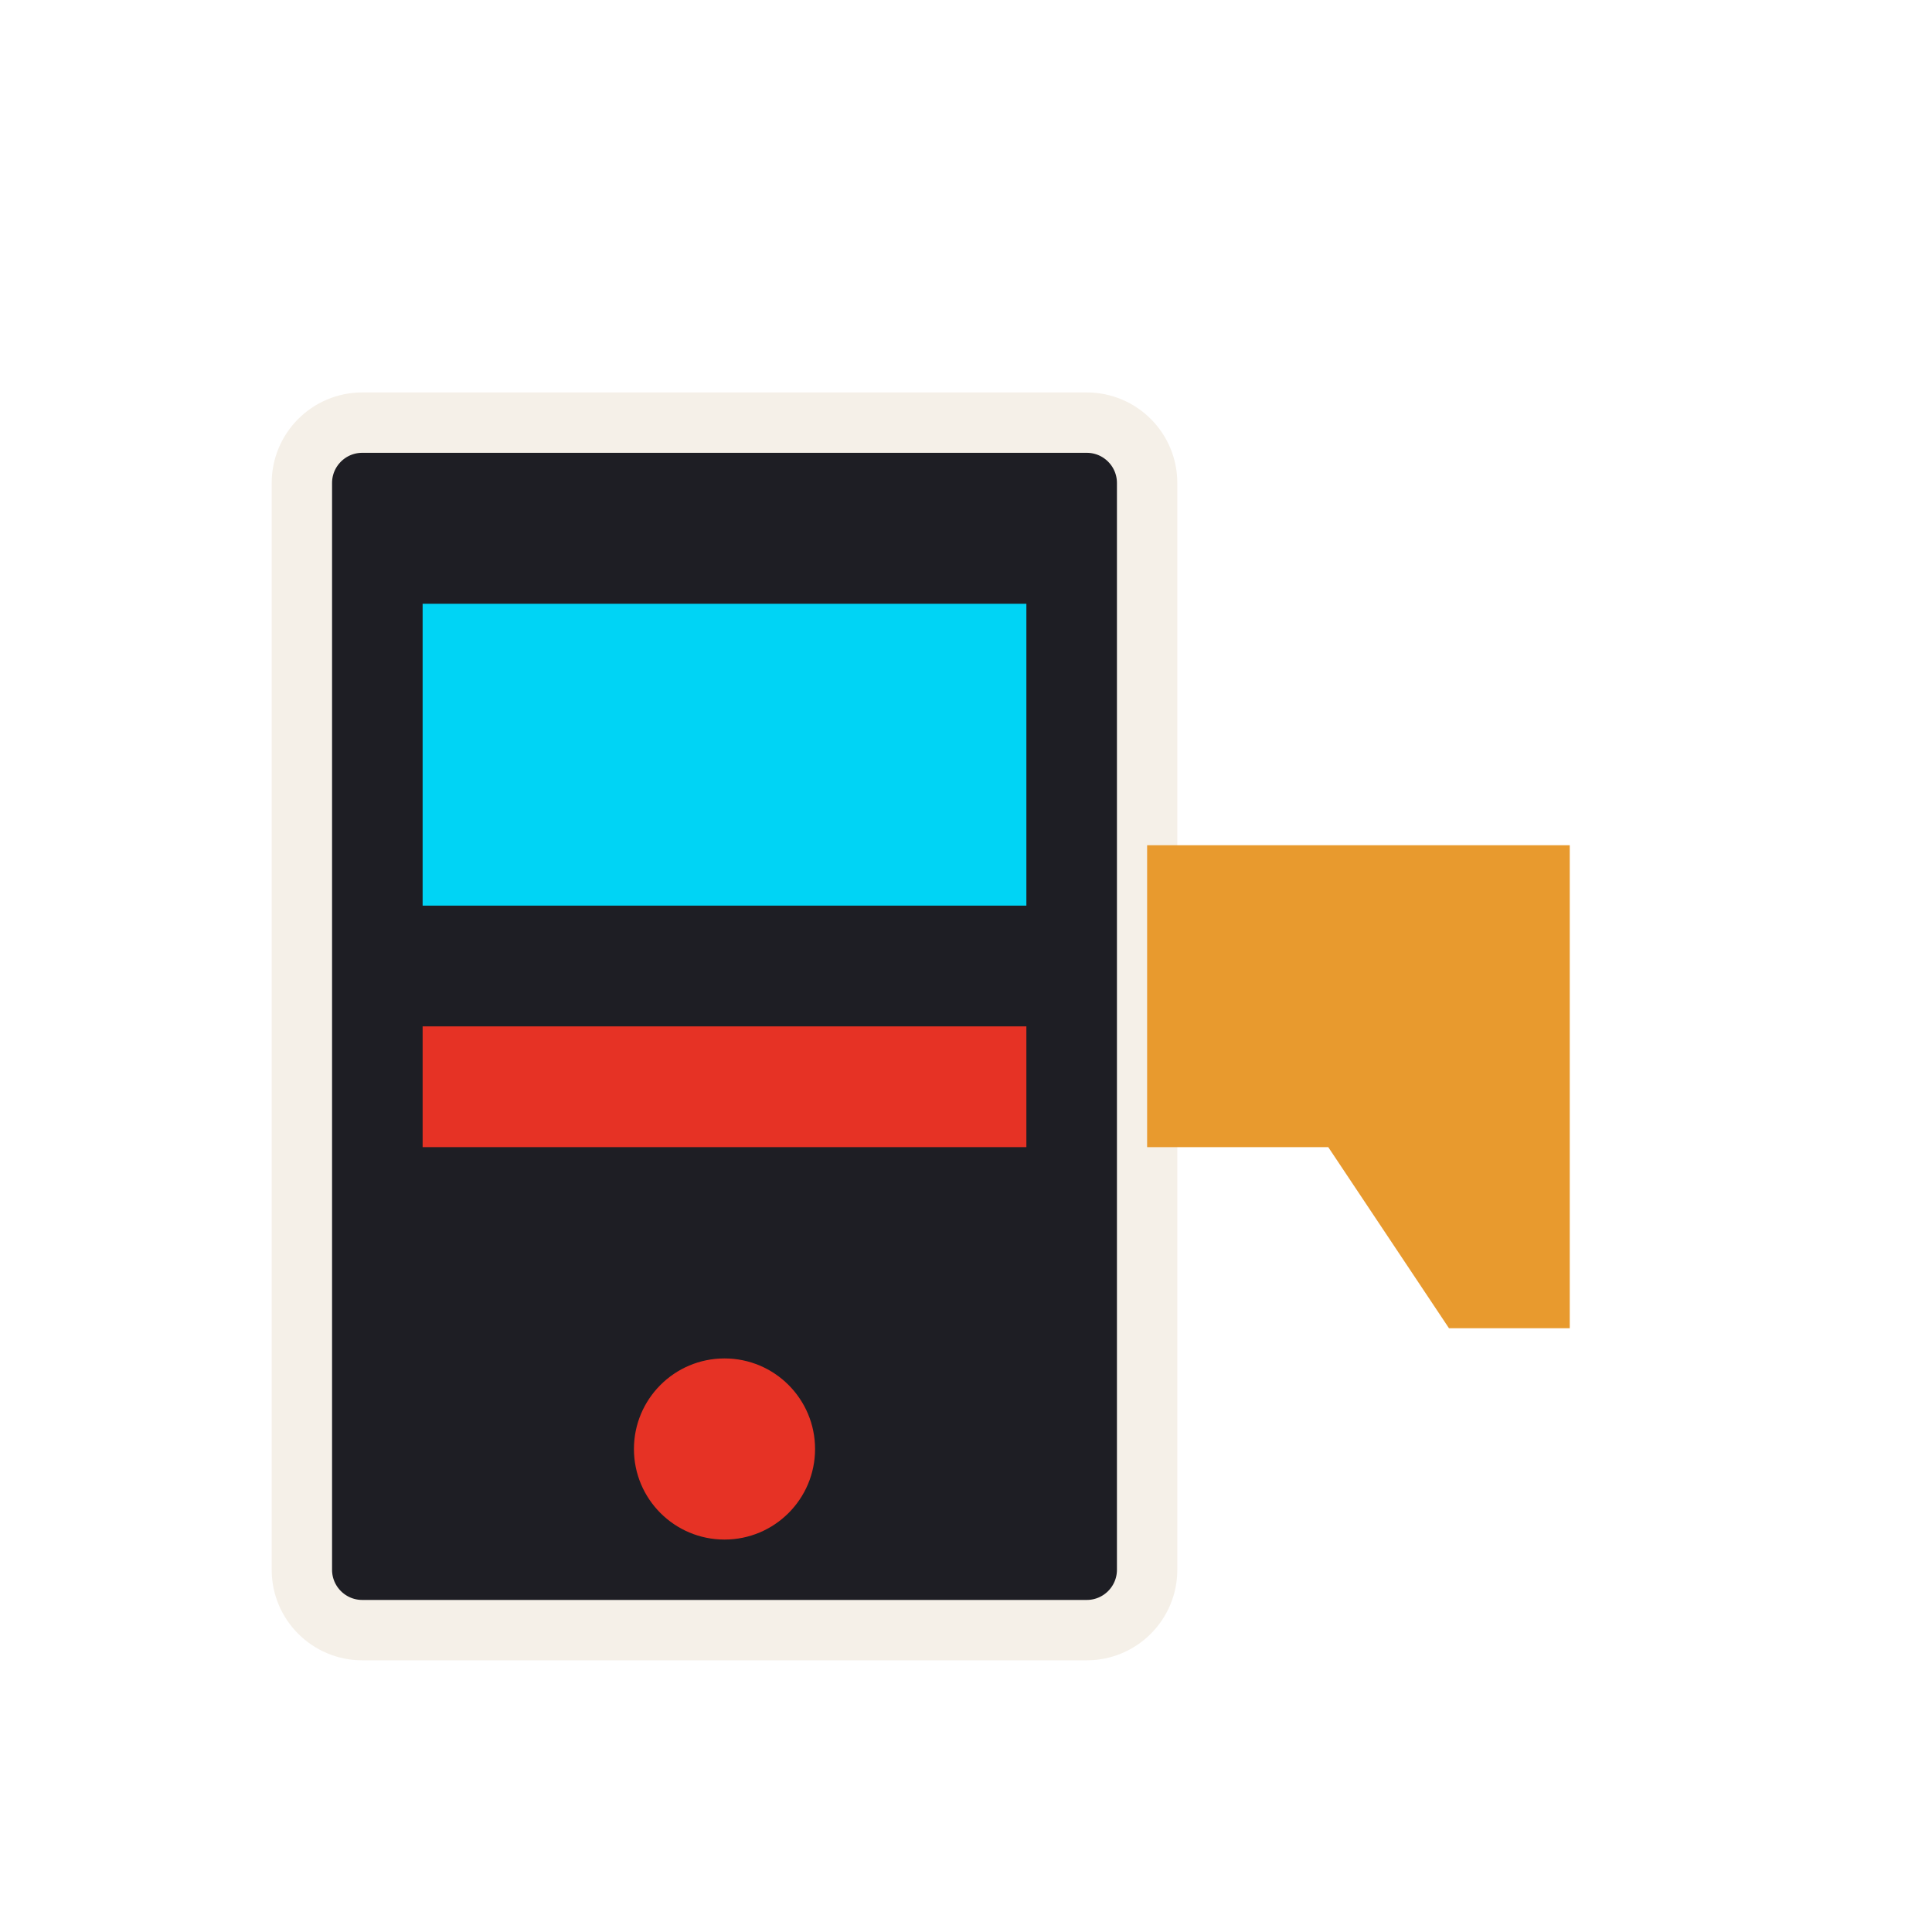
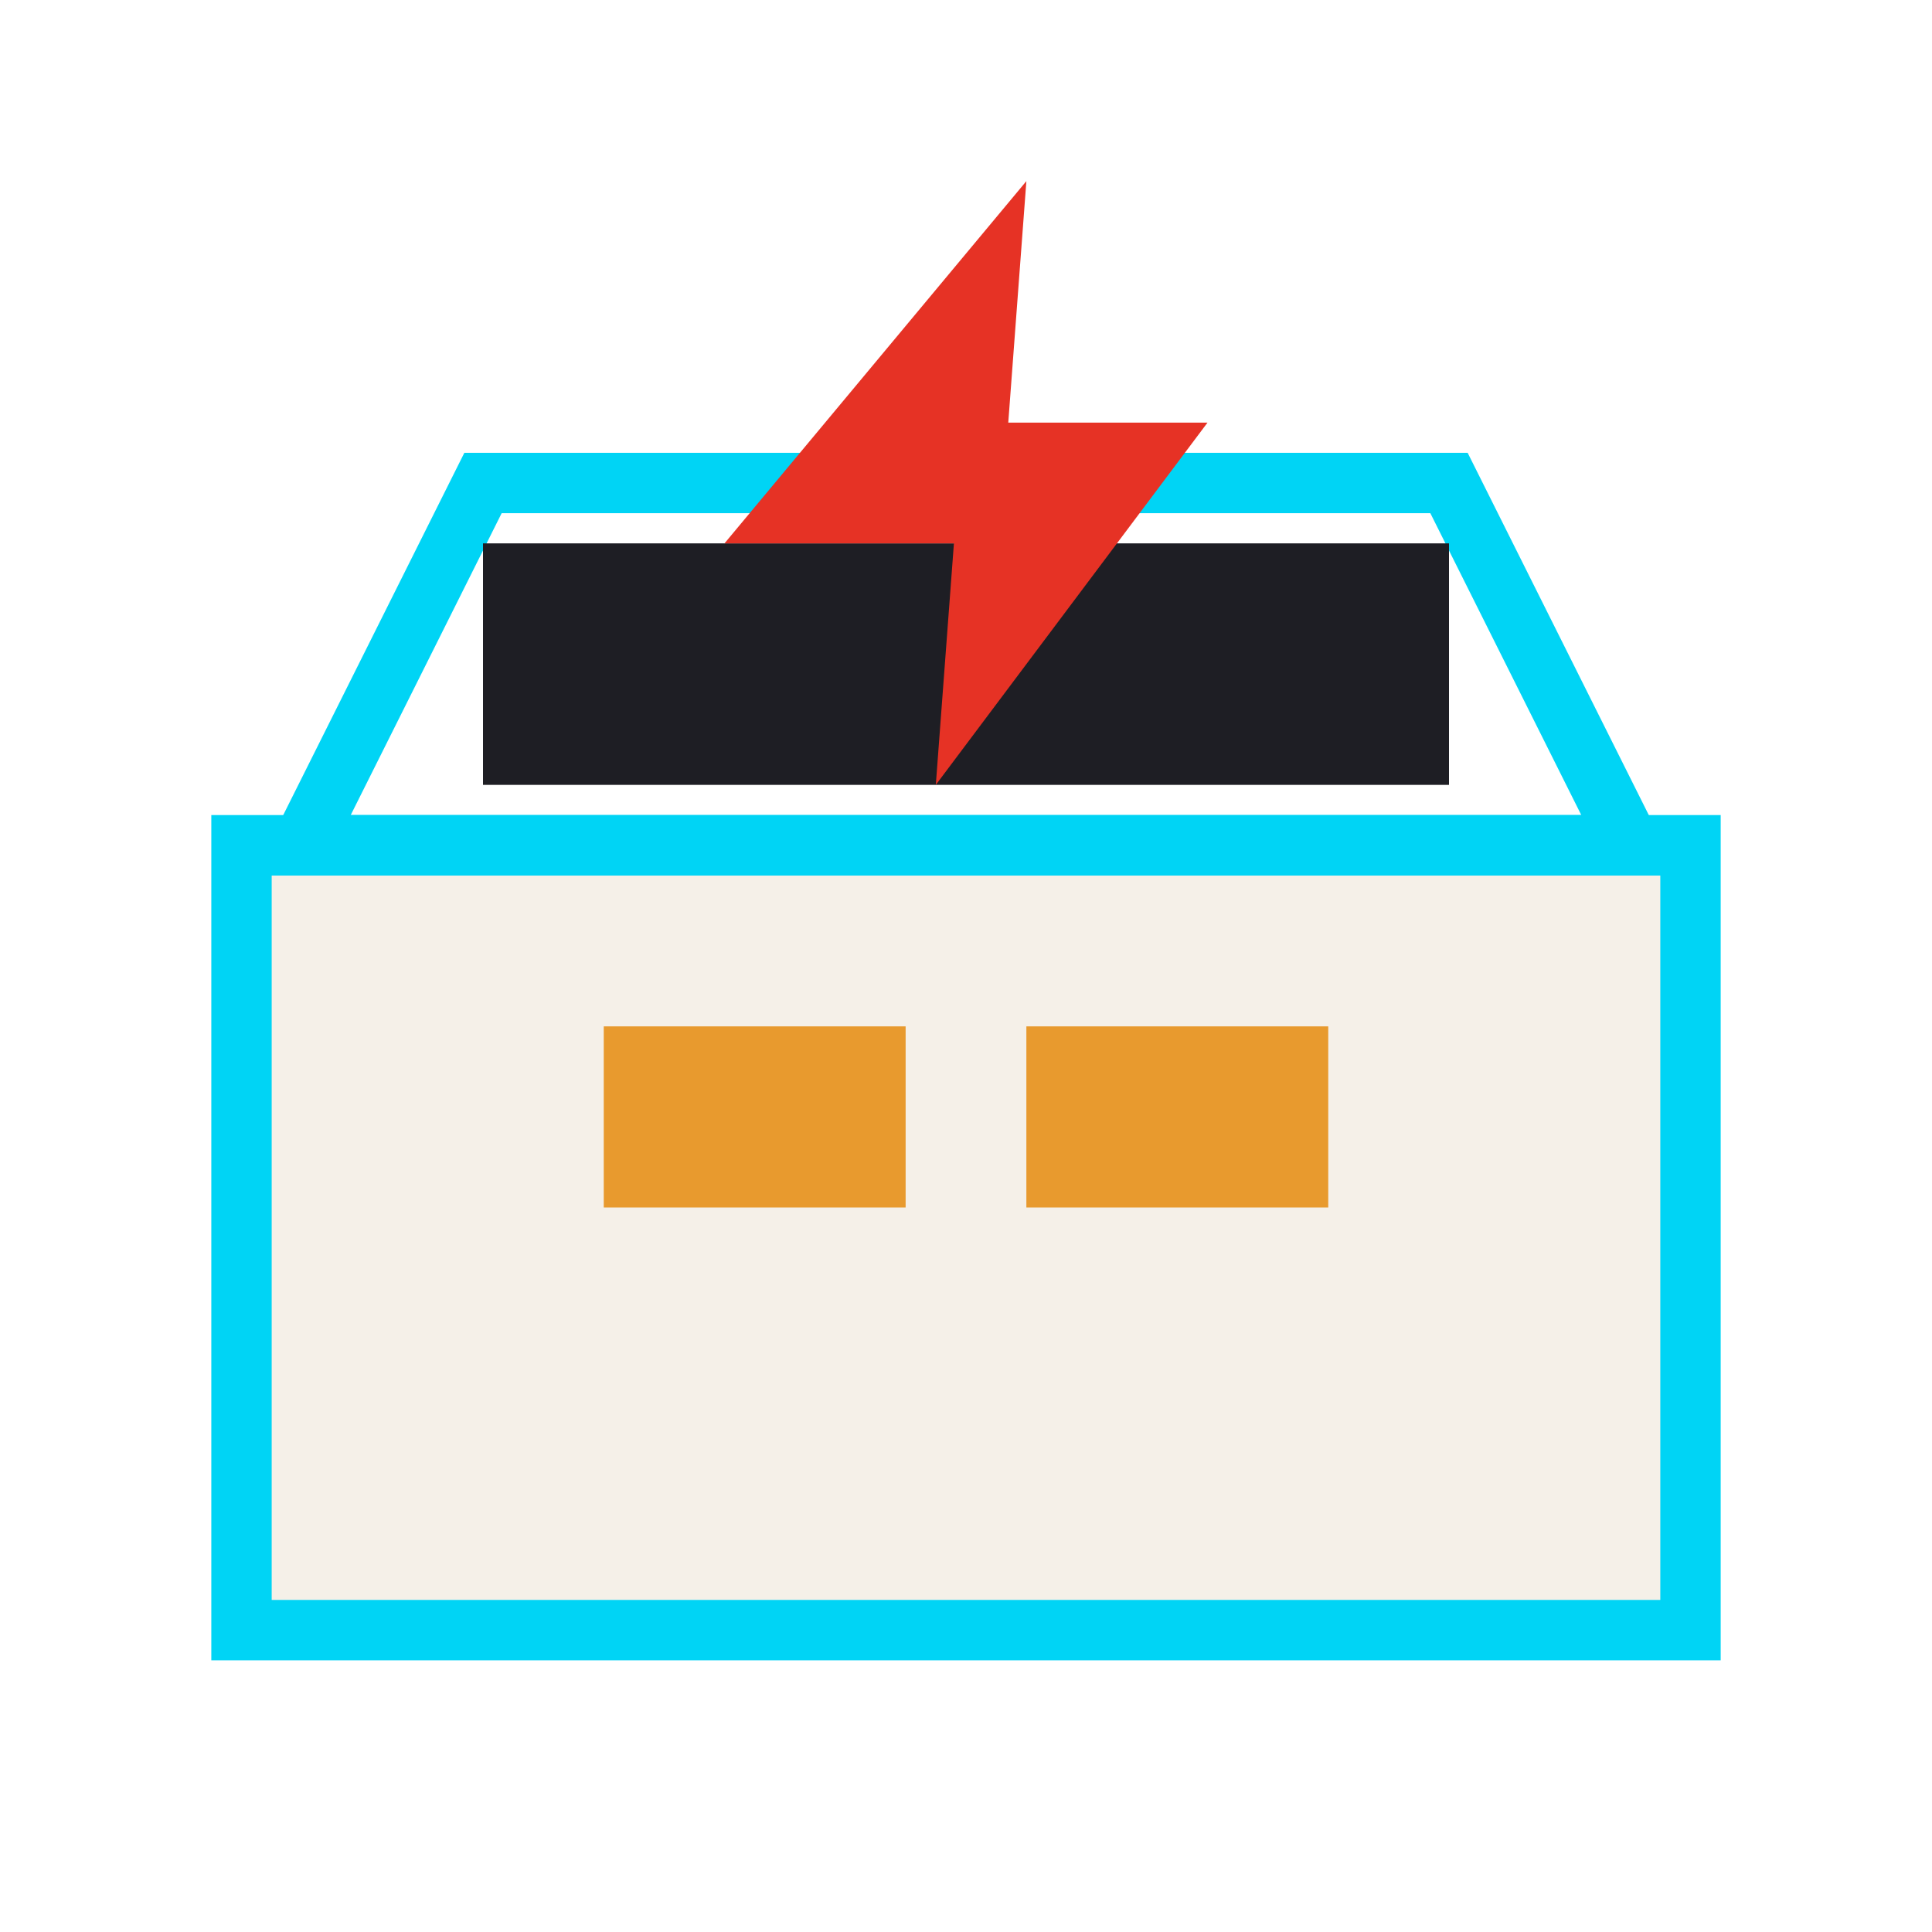
<svg xmlns="http://www.w3.org/2000/svg" viewBox="0 0 64 64">
-   <rect x="10" y="14" width="28" height="40" rx="2" fill="#1E1E24" stroke="#F5F0E8" stroke-width="2" />
-   <rect x="14" y="20" width="20" height="10" fill="#00D4F5" />
-   <rect x="14" y="34" width="20" height="4" fill="#E63225" />
-   <path d="M38 28 H52 V44 H48 L44 38 H38 Z" fill="#E89A2E" />
-   <circle cx="24" cy="48" r="3" fill="#E63225" />
+   <rect x="8" y="28" width="48" height="26" fill="#F5F0E8" stroke="#00D4F5" stroke-width="2" />
+   <path d="M10 28 H54 L48 16 H16 Z" fill="none" stroke="#00D4F5" stroke-width="2" />
+   <rect x="16" y="18" width="32" height="8" fill="#1E1E24" />
+   <rect x="20" y="34" width="10" height="6" fill="#E89A2E" />
+   <rect x="34" y="34" width="10" height="6" fill="#E89A2E" />
+   <path d="M34 6 L33.4 14 H40 L31 26 L31.6 18 H24 Z" fill="#E63225" />
</svg>
